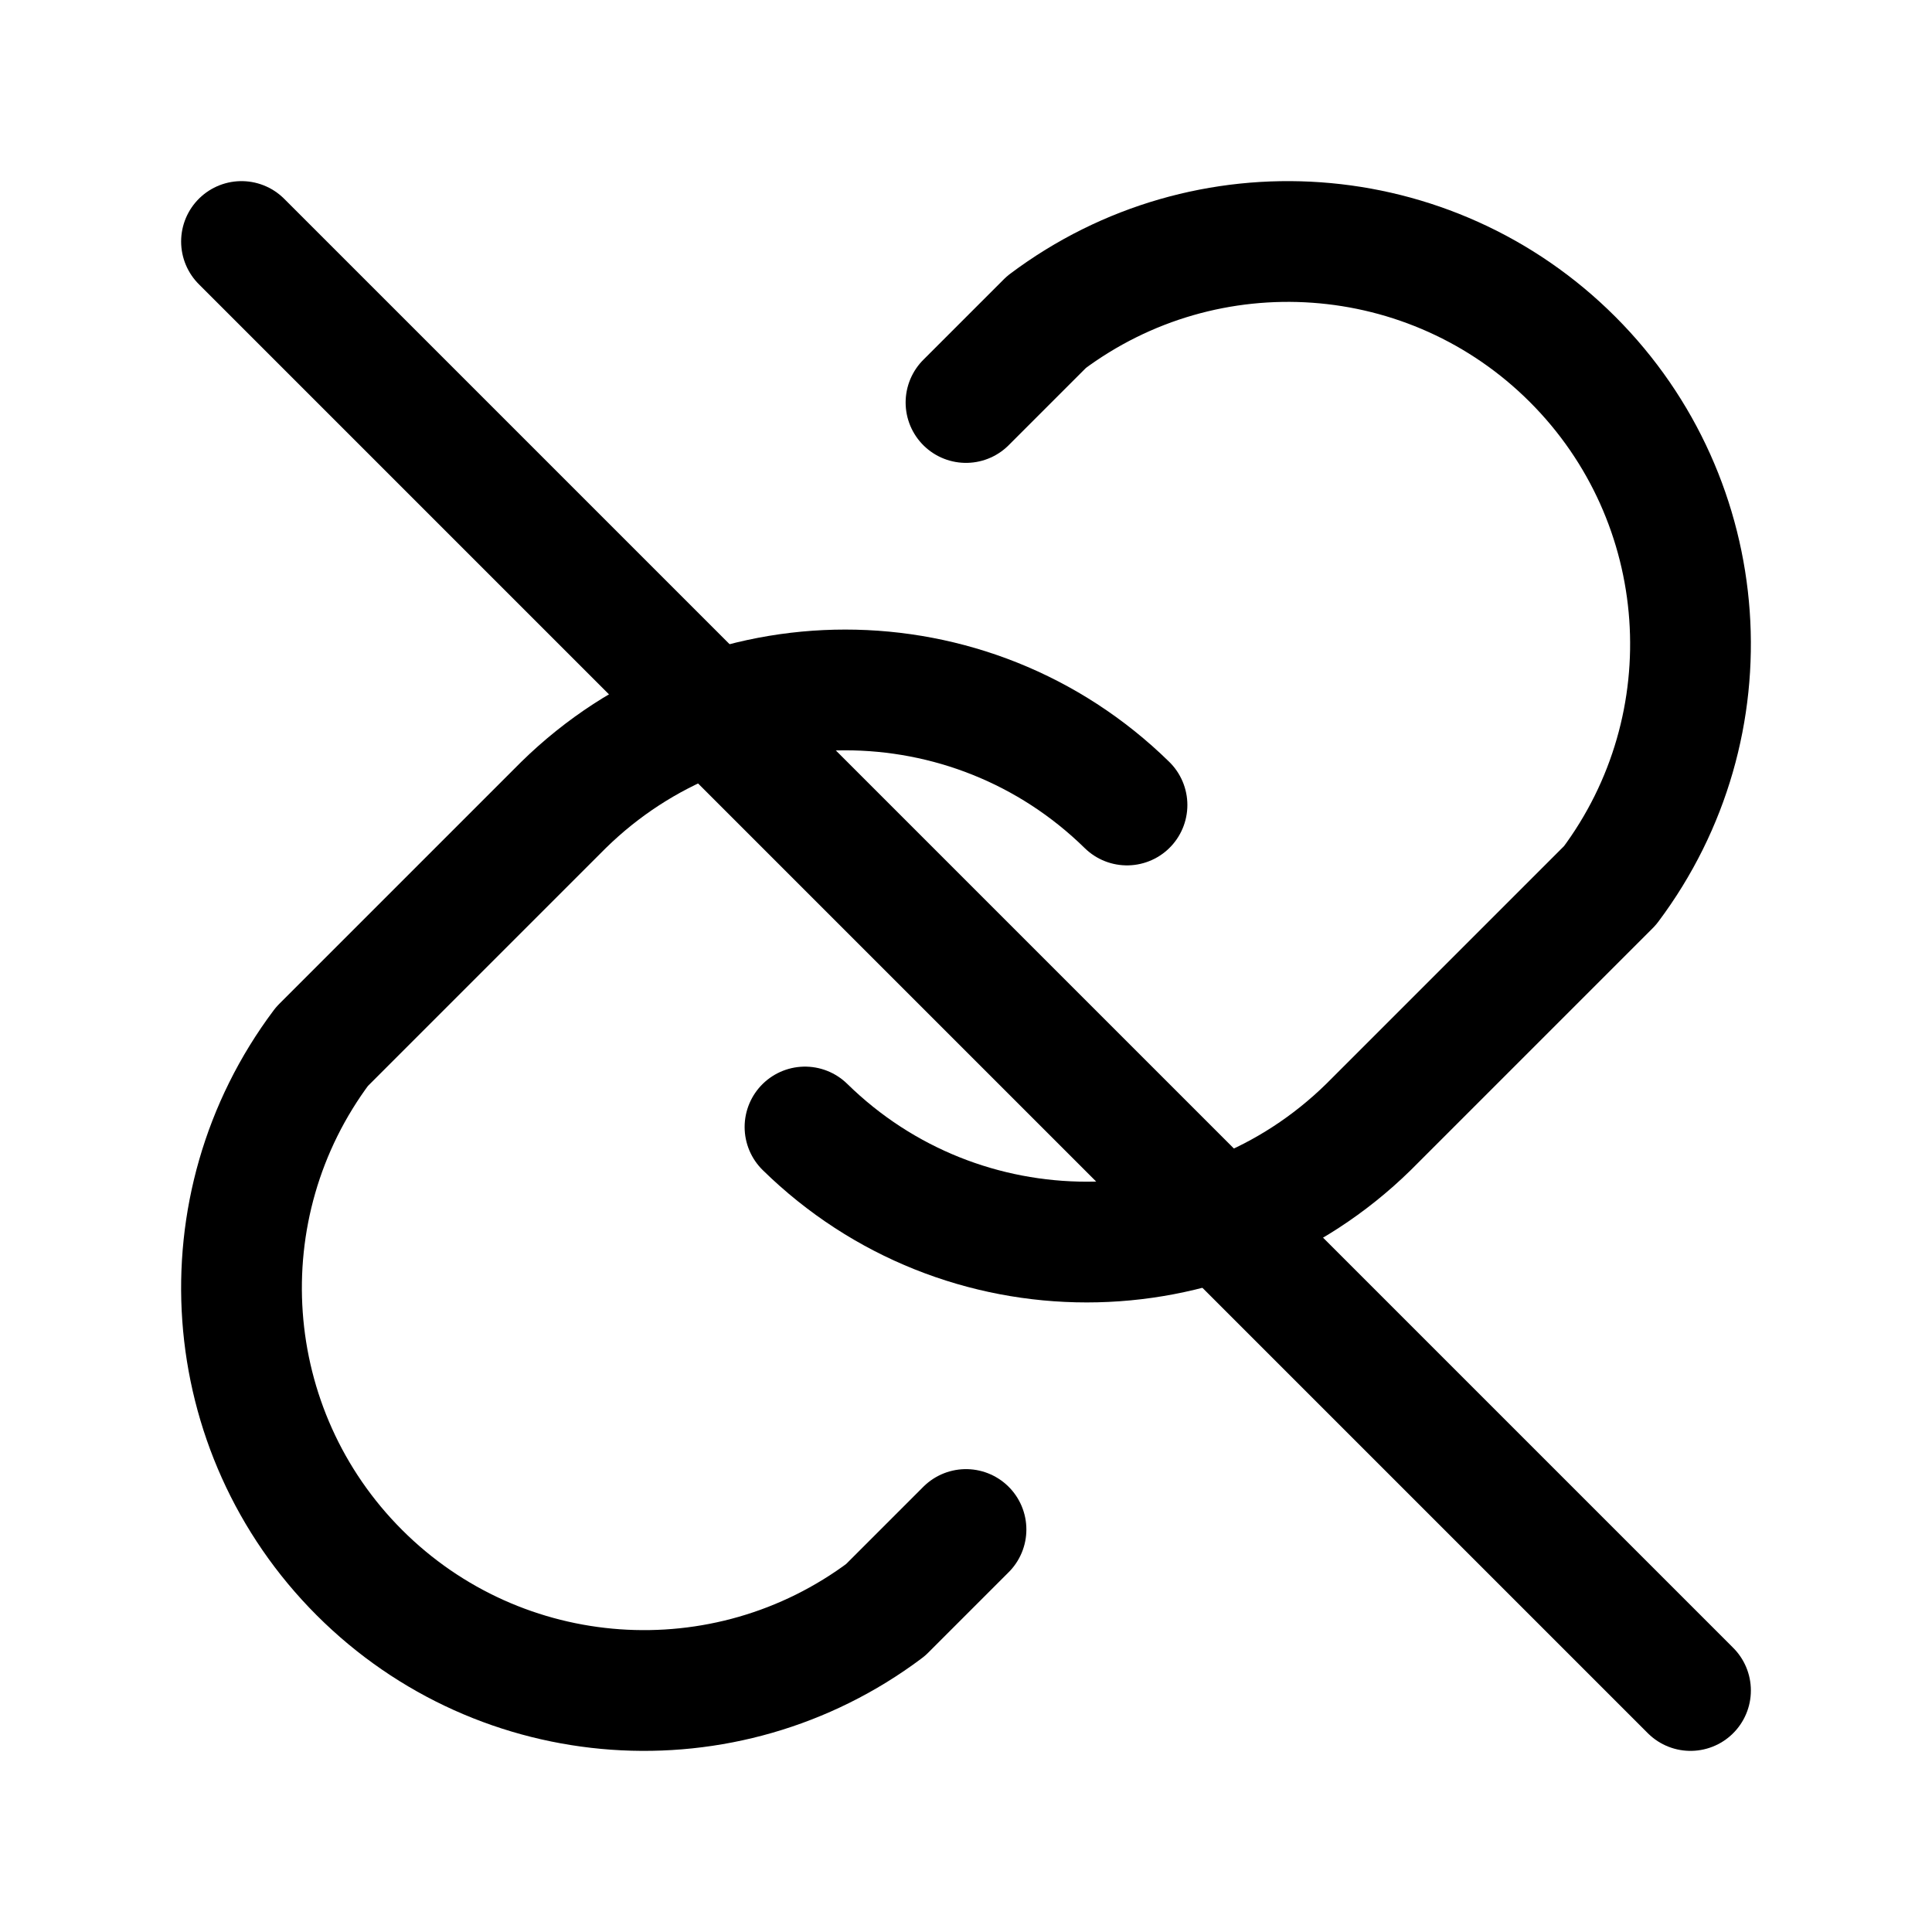
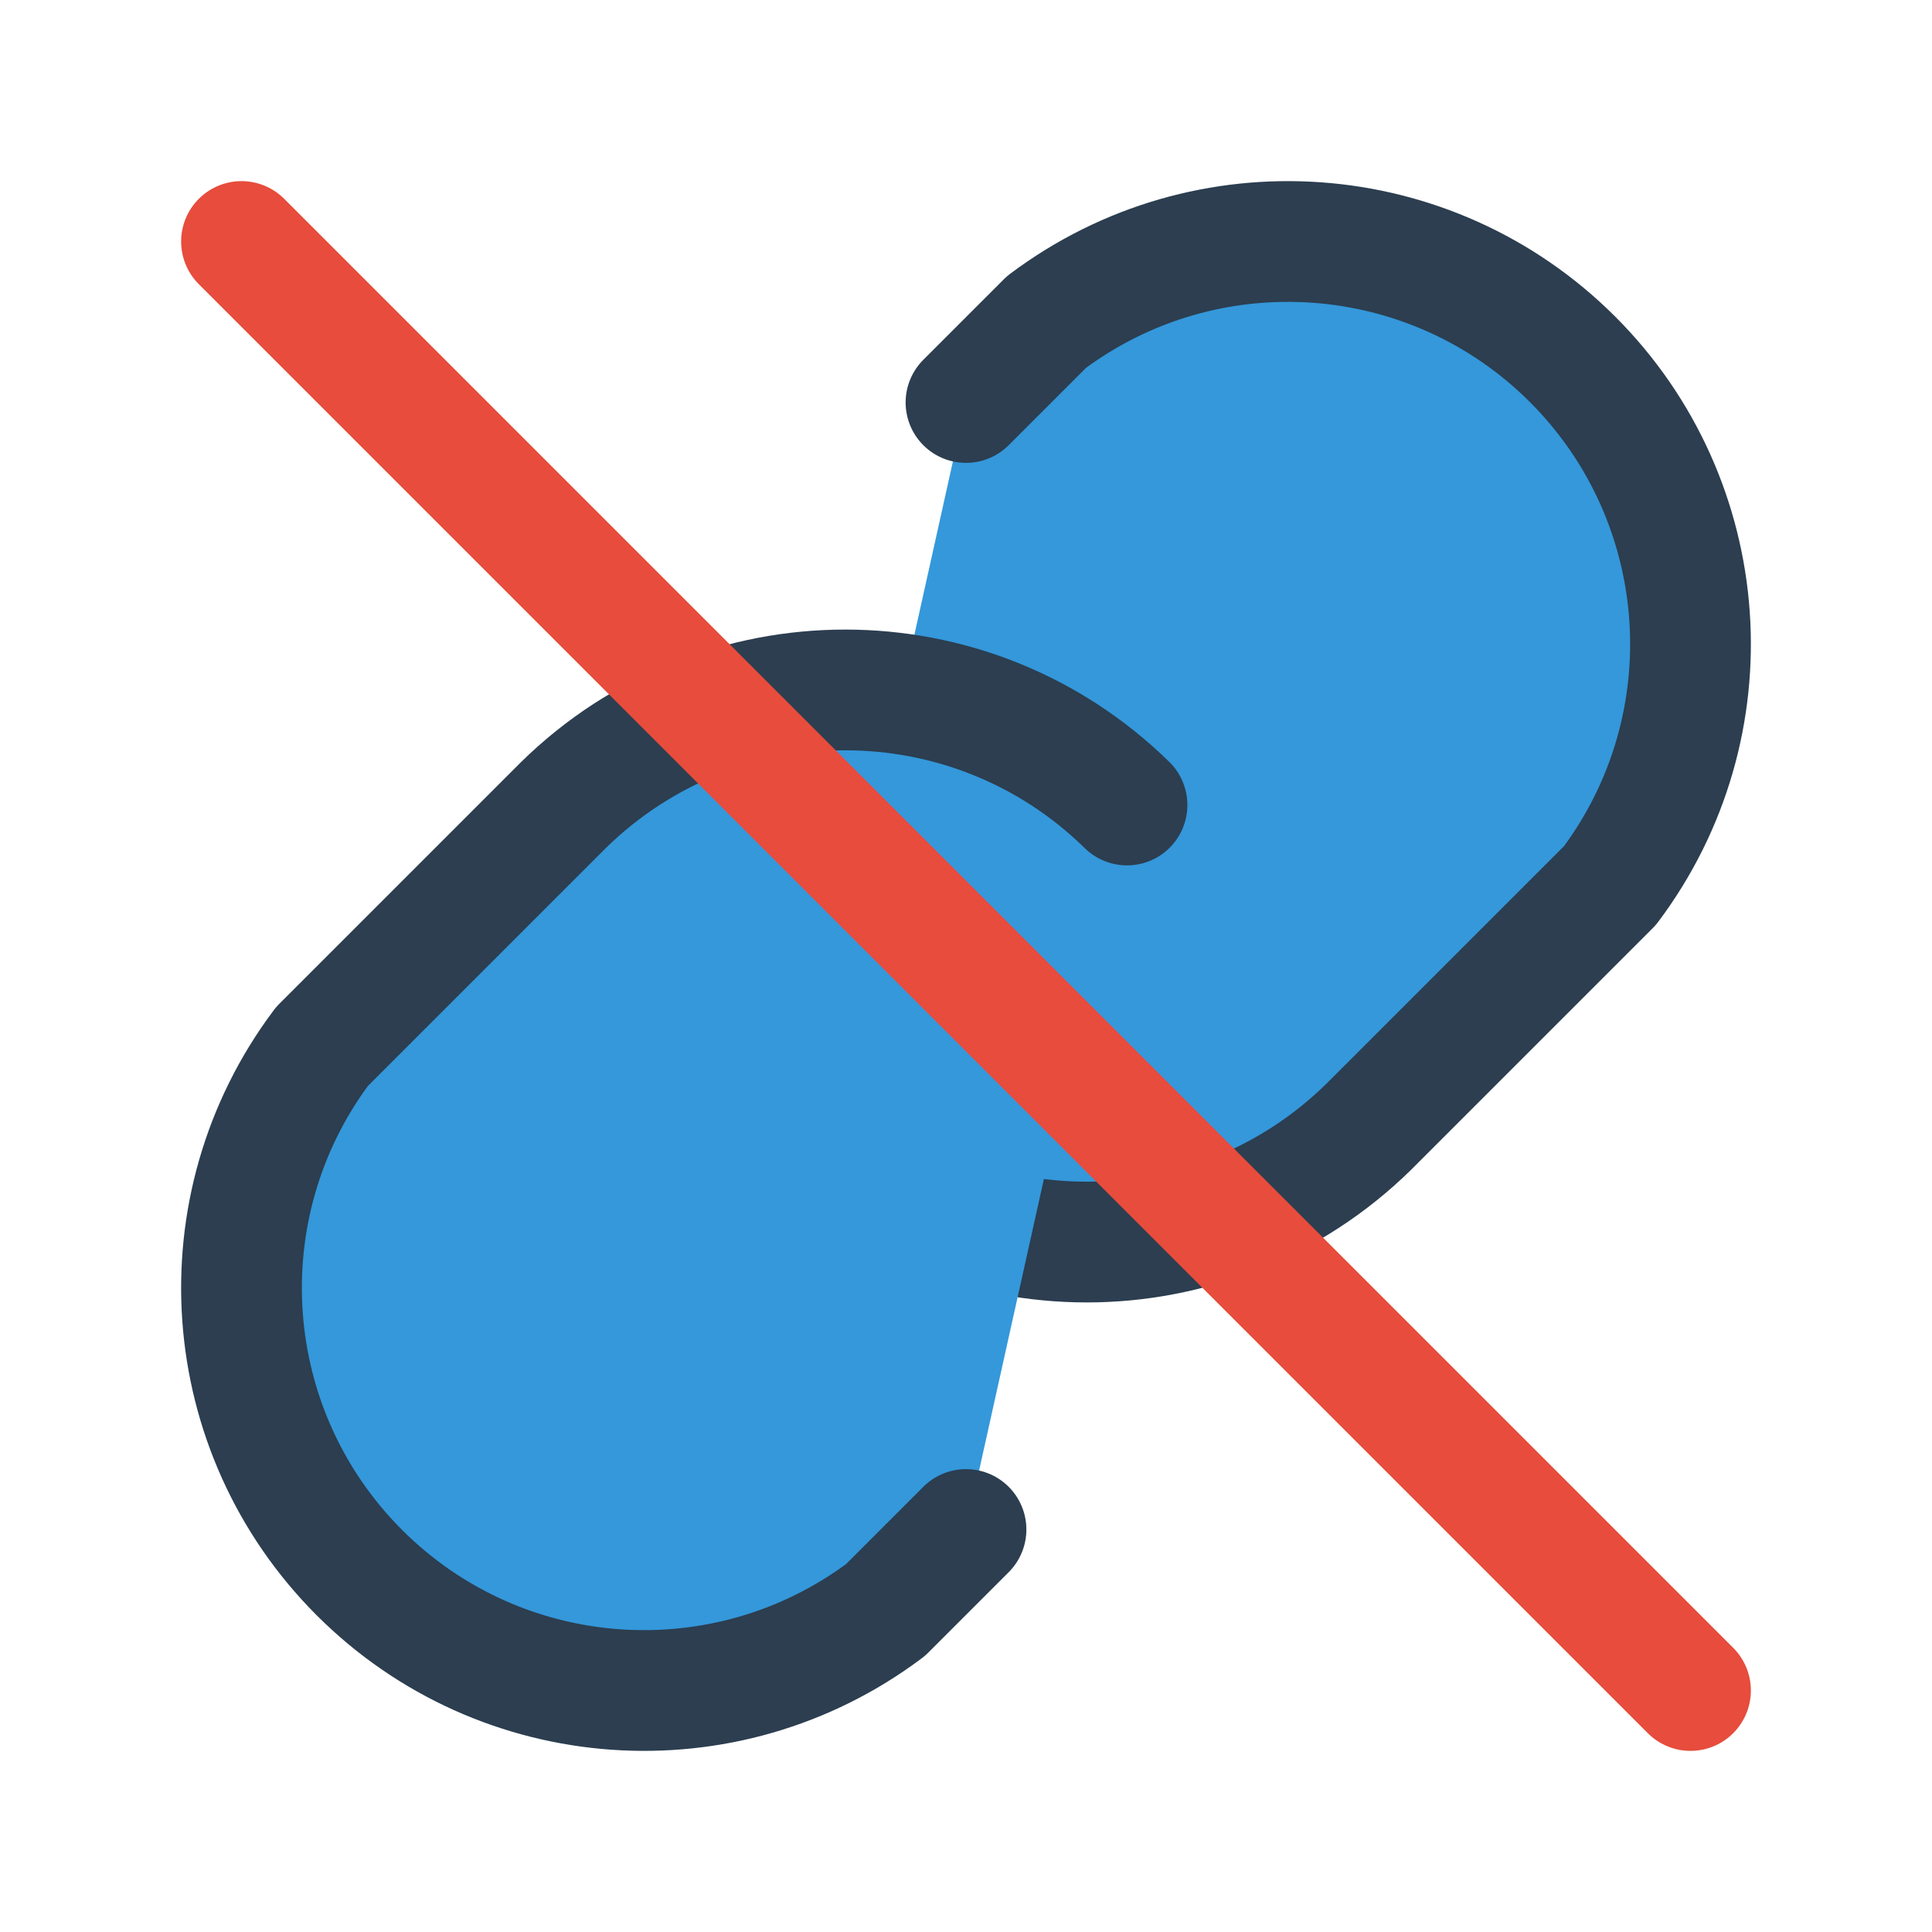
- <svg xmlns="http://www.w3.org/2000/svg" width="24" height="24" viewBox="0 0 24 24" fill="none" stroke="currentColor" stroke-width="1.5" stroke-linecap="round" stroke-linejoin="round">
-   <path d="M10 14a5 5 0 0 0 7 0l3-3a5 5 0 0 0-7-7l-1 1" />
-   <path d="M14 10a5 5 0 0 0-7 0l-3 3a5 5 0 0 0 7 7l1-1" />
-   <line x1="3" y1="3" x2="21" y2="21" />
+ <svg xmlns="http://www.w3.org/2000/svg" width="24" height="24" viewBox="0 0 24 24" fill="none" stroke="#2C3E50" stroke-width="1.5" stroke-linecap="round" stroke-linejoin="round">
+   <path d="M10 14a5 5 0 0 0 7 0l3-3a5 5 0 0 0-7-7l-1 1" fill="#3498DB" />
+   <path d="M14 10a5 5 0 0 0-7 0l-3 3a5 5 0 0 0 7 7l1-1" fill="#3498DB" />
+   <line x1="3" y1="3" x2="21" y2="21" stroke="#E74C3C" />
</svg>
